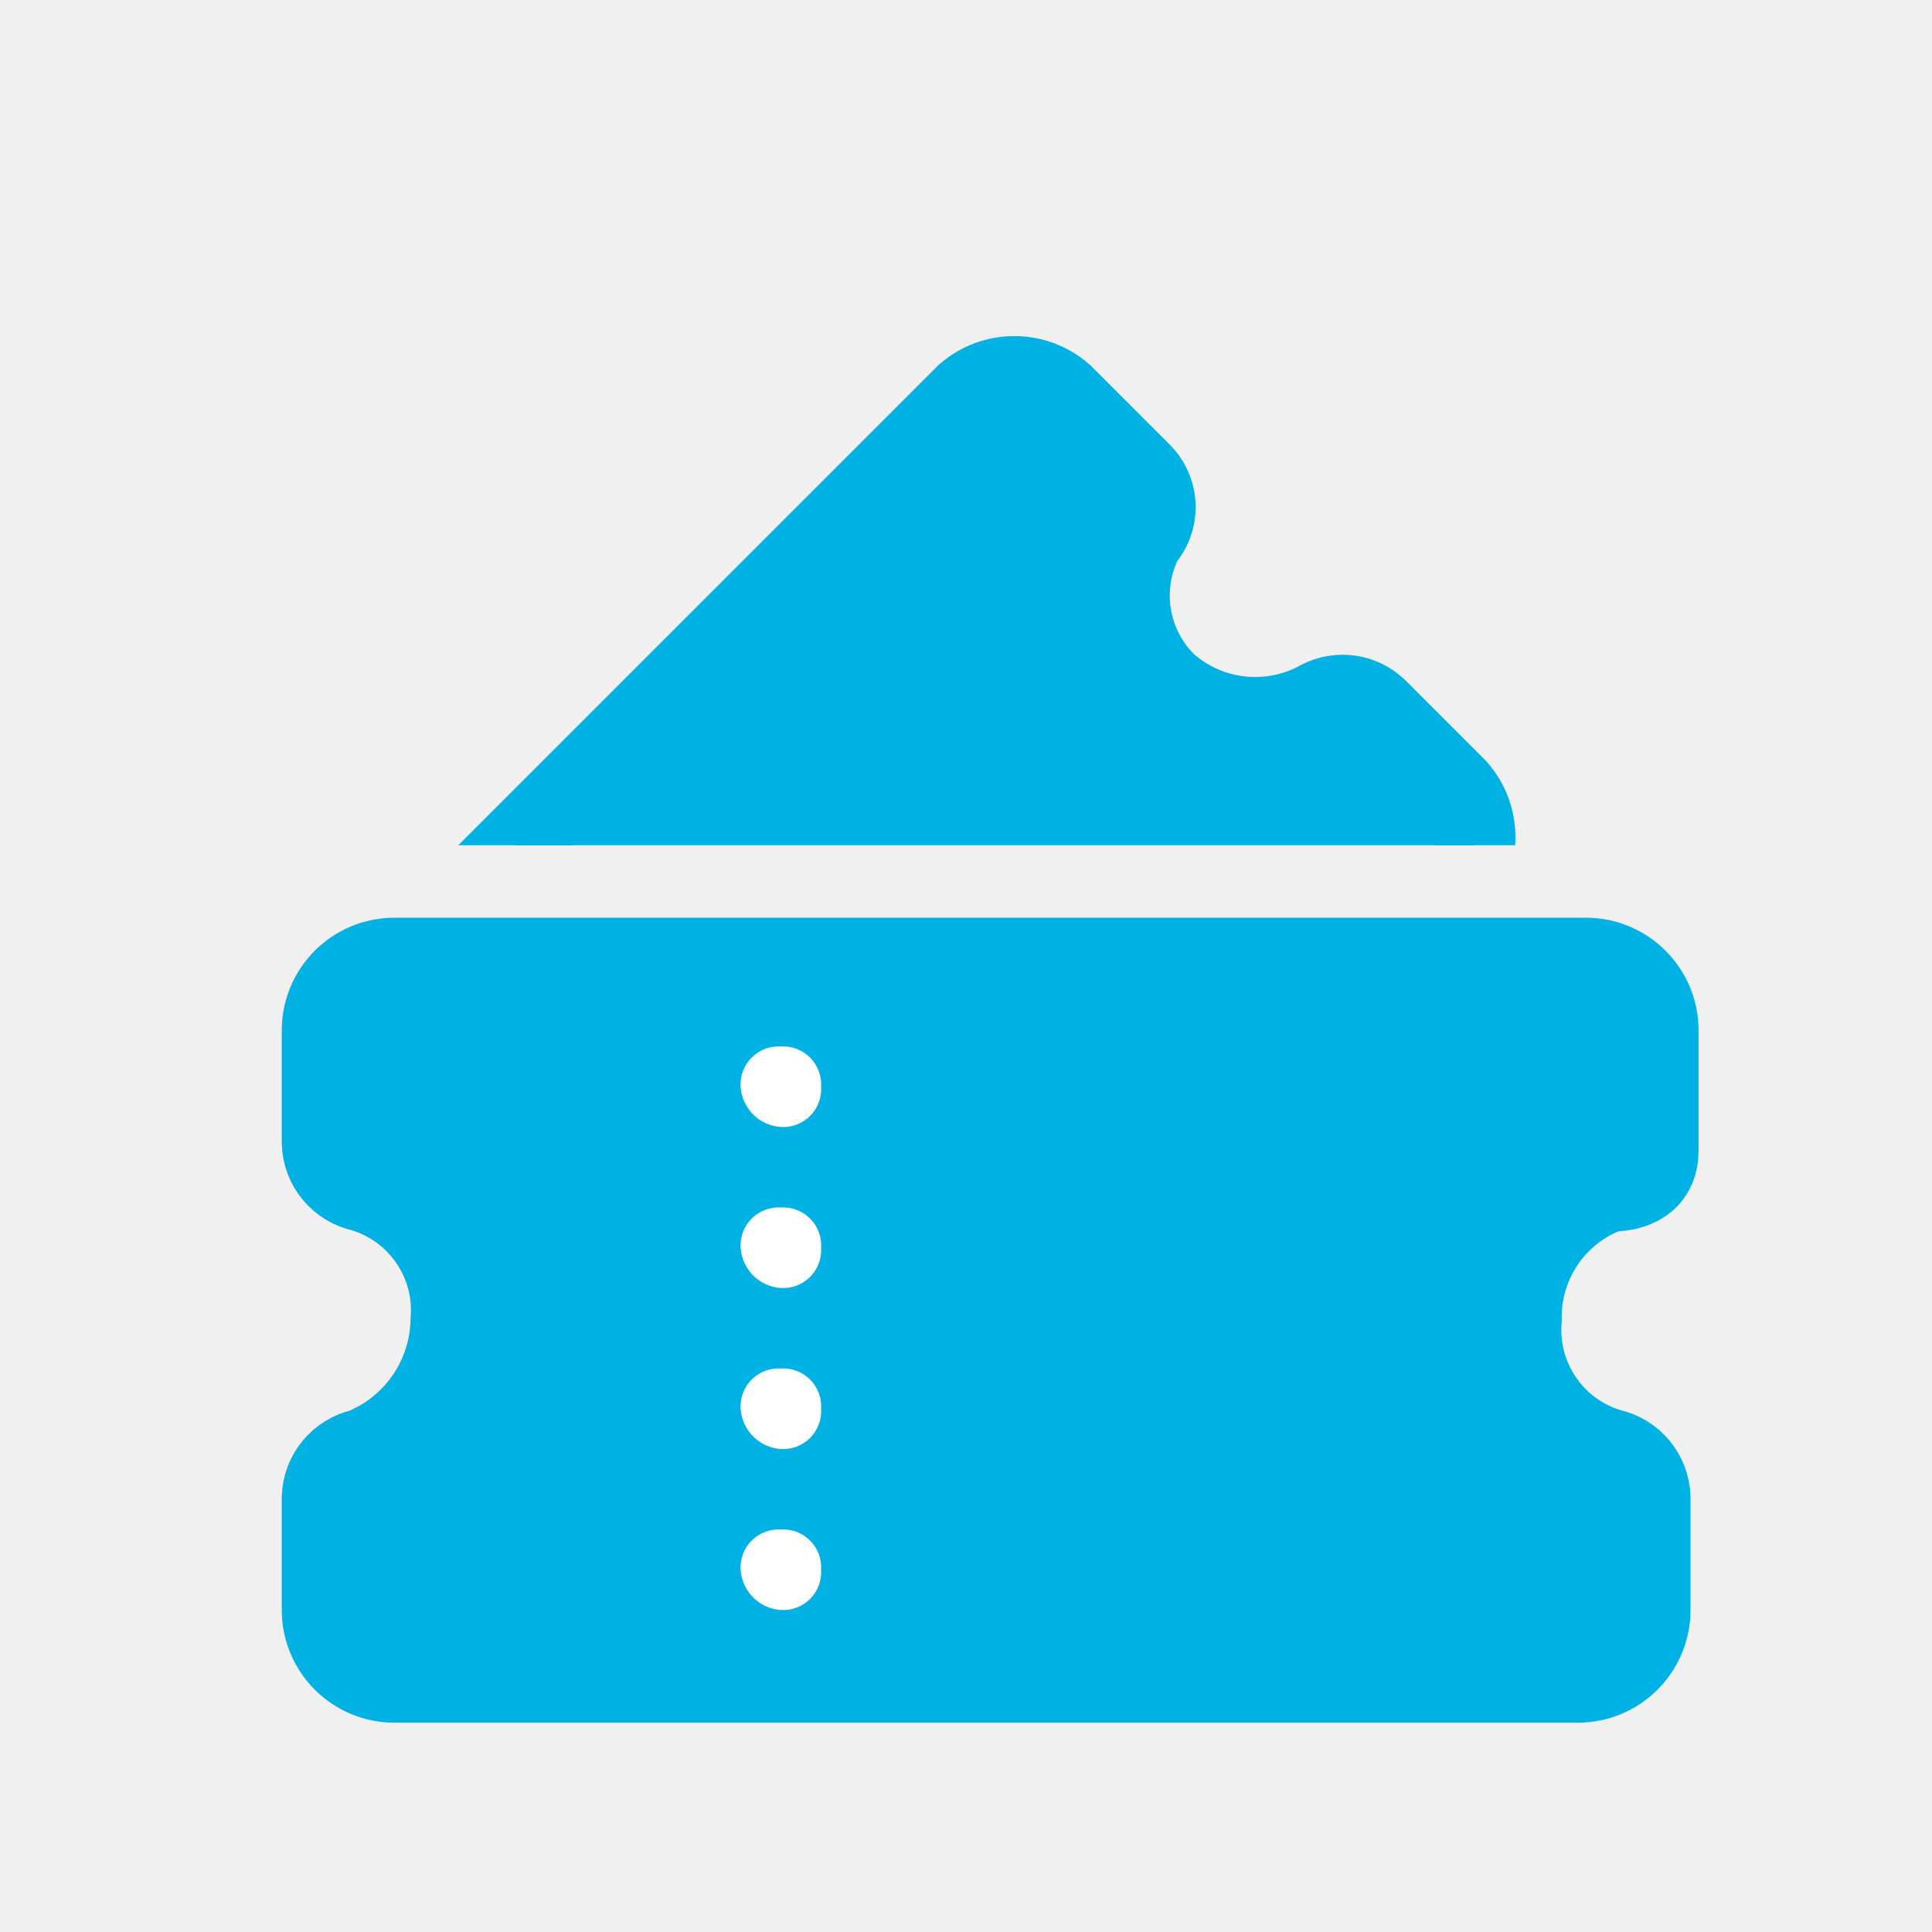
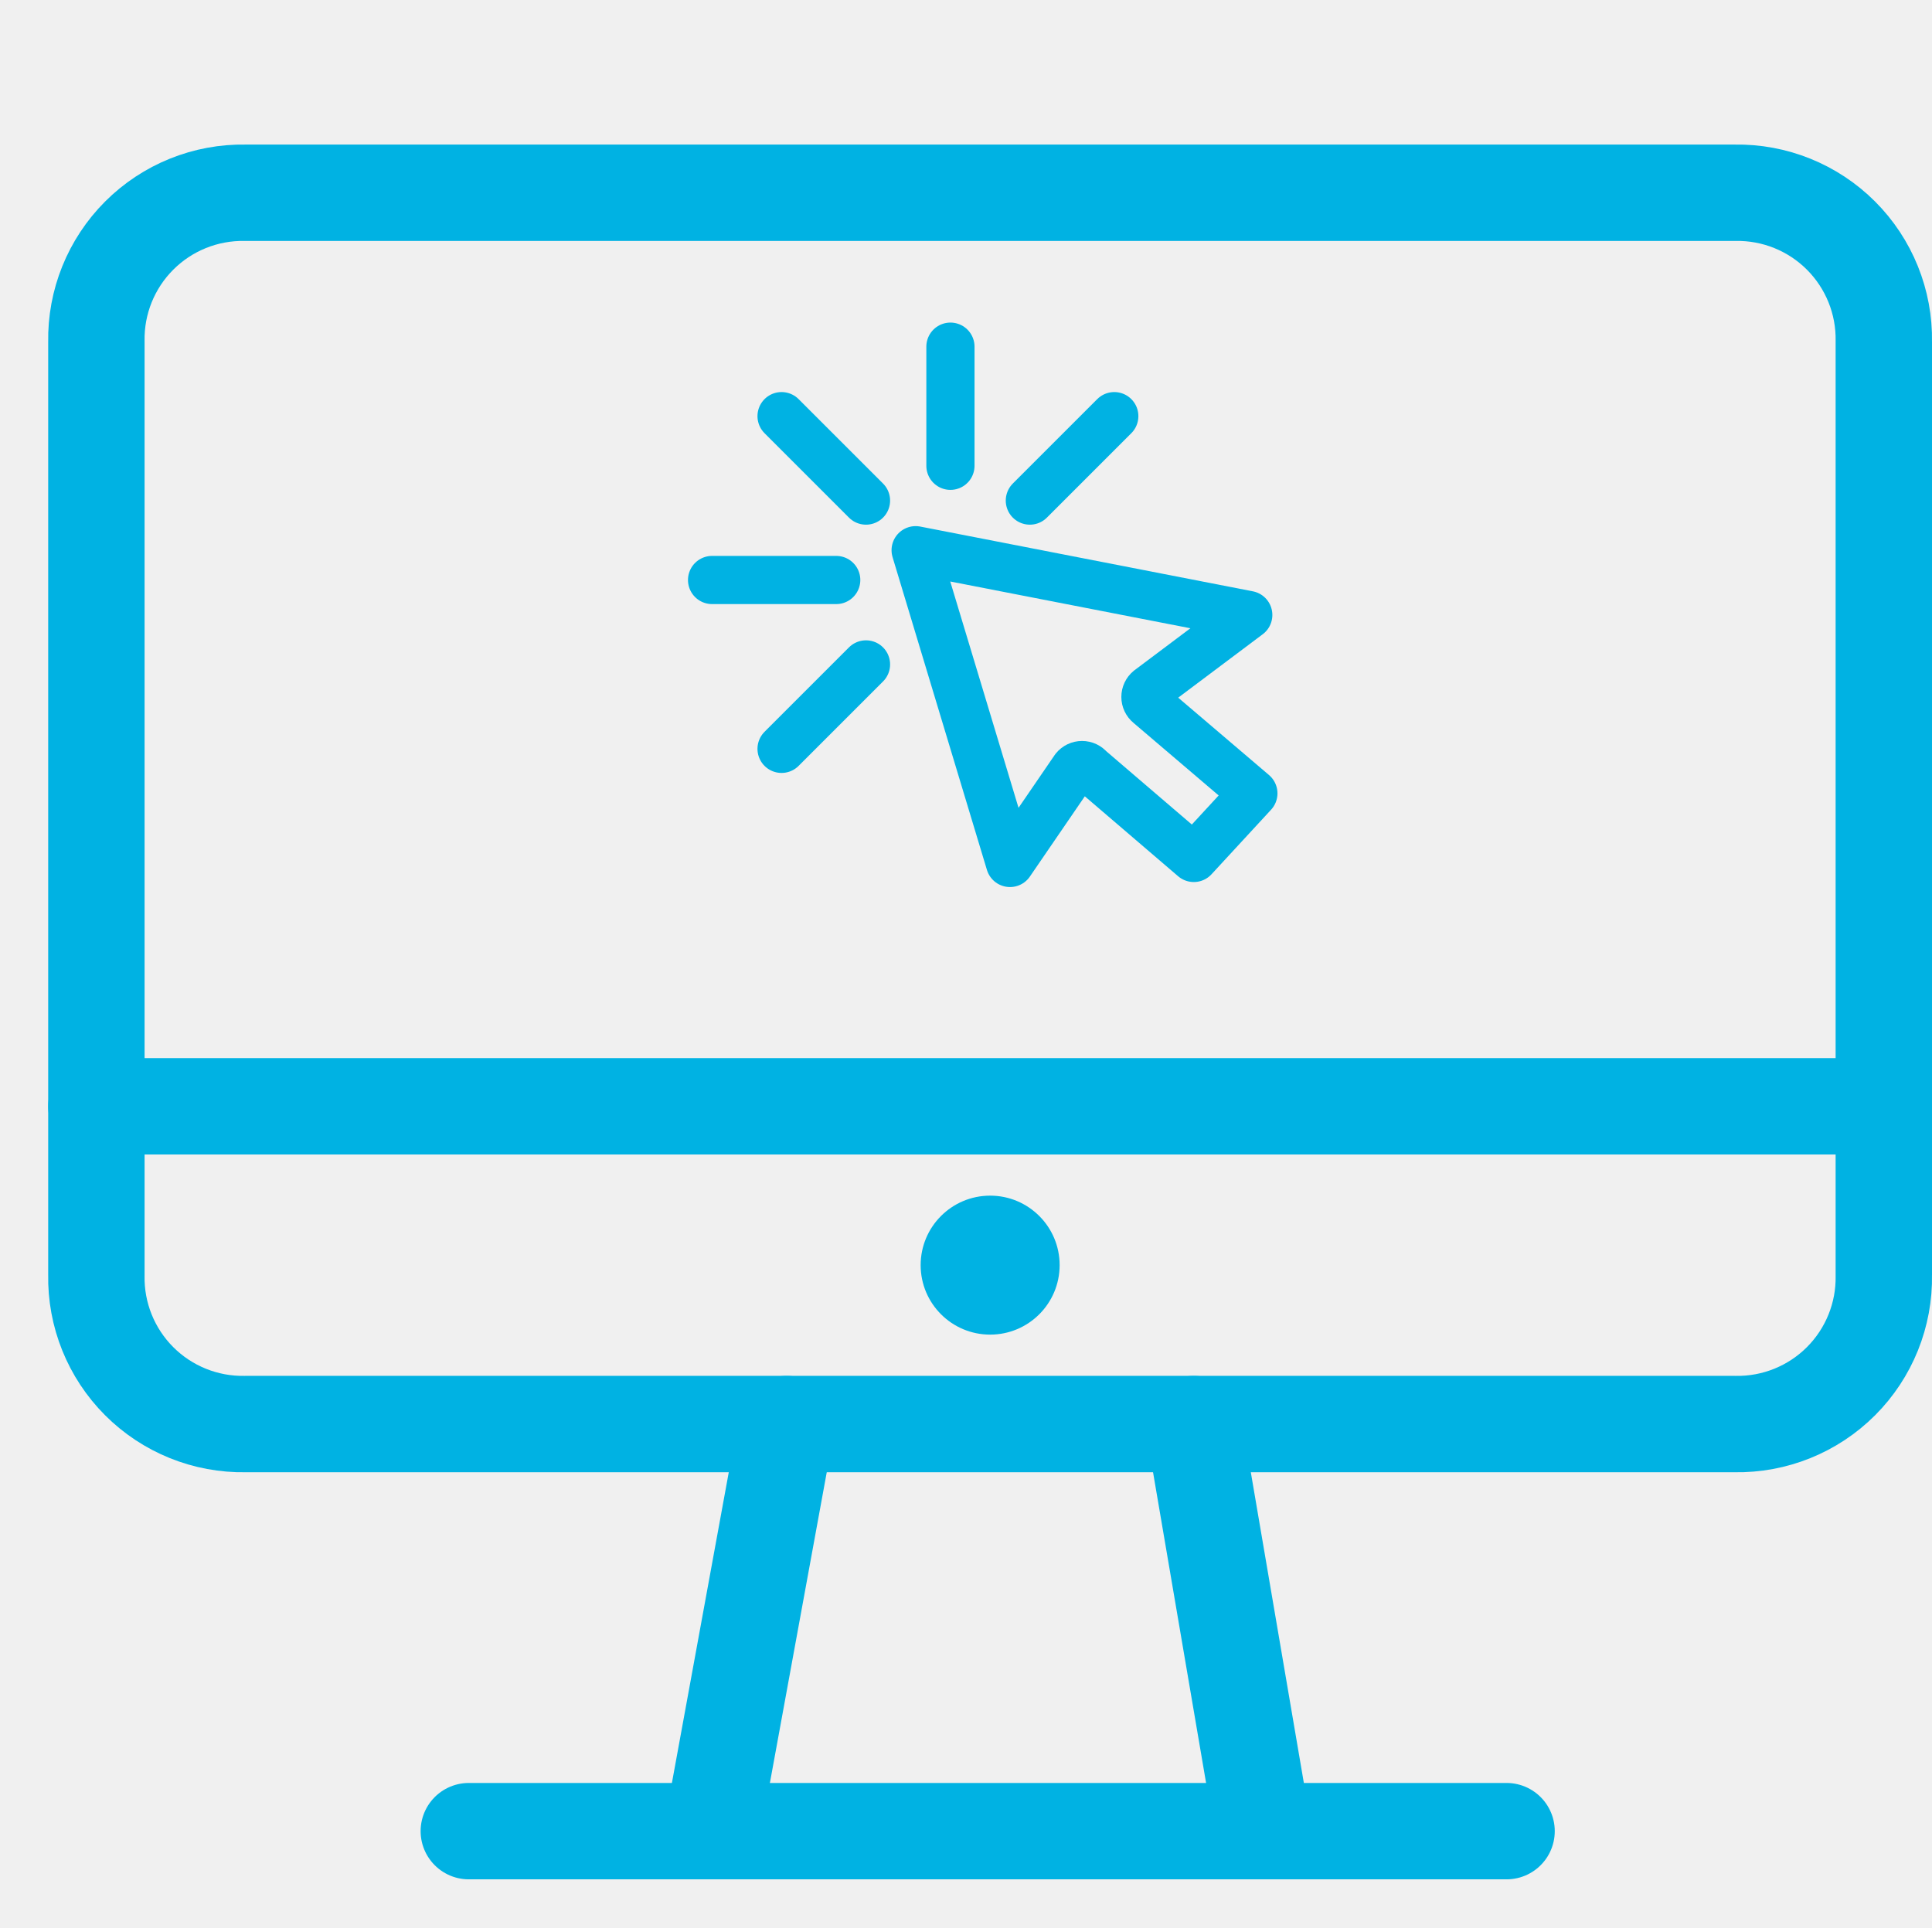
- <svg xmlns="http://www.w3.org/2000/svg" viewBox="0 0 24 24">
-   <defs>
-     <style>
-       .cls-1 {
-         fill: none;
-       }
- 
-       .cls-2 {
-         fill: #00b2e3;
-         stroke: #00b2e3;
-         stroke-miterlimit: 10;
-       }
- 
-       .cls-3 {
-         fill: #fff;
-       }
- 
-       .cls-4 {
-         clip-path: url(#clip-path);
-       }
-     </style>
-     <clipPath id="clip-path">
-       <rect id="Rectangle_3030" data-name="Rectangle 3030" width="15.9" height="7.5" transform="translate(3.5)" />
-     </clipPath>
-   </defs>
-   <g id="Group_3531" data-name="Group 3531" transform="translate(-1138 -4445)">
-     <g id="Symbol_386_20" data-name="Symbol 386 – 20" transform="translate(204 187)">
-       <rect id="Rectangle_3027" data-name="Rectangle 3027" class="cls-1" width="24" height="24" transform="translate(934 4258)" />
-     </g>
-     <g id="Group_3507" data-name="Group 3507" transform="translate(1139.3 4448)">
-       <g id="Group_3504" data-name="Group 3504">
-         <path id="Path_2115" data-name="Path 2115" class="cls-2" d="M19.3,11.3V9.8a.9.9,0,0,0-.9-.9H3.6a.9.9,0,0,0-.9.9v1.4a.634.634,0,0,0,.5.6,1.541,1.541,0,0,1,1.1,1.6A1.761,1.761,0,0,1,3.2,15a.634.634,0,0,0-.5.6V17a.9.9,0,0,0,.9.9H18.3a.9.9,0,0,0,.9-.9V15.6a.634.634,0,0,0-.5-.6,1.541,1.541,0,0,1-1.1-1.6,1.658,1.658,0,0,1,1.1-1.6C19.1,11.8,19.3,11.6,19.3,11.3Z" />
-         <g id="Group_3503" data-name="Group 3503">
-           <path id="Path_2116" data-name="Path 2116" class="cls-3" d="M7.9,16.5a.472.472,0,0,1,.5-.5h0a.472.472,0,0,1,.5.5h0a.472.472,0,0,1-.5.5h0A.536.536,0,0,1,7.9,16.5Zm0-2a.472.472,0,0,1,.5-.5h0a.472.472,0,0,1,.5.5h0a.472.472,0,0,1-.5.5h0A.536.536,0,0,1,7.9,14.5Zm0-2a.472.472,0,0,1,.5-.5h0a.472.472,0,0,1,.5.5h0a.472.472,0,0,1-.5.5h0A.536.536,0,0,1,7.9,12.5Zm0-2a.472.472,0,0,1,.5-.5h0a.472.472,0,0,1,.5.5h0a.472.472,0,0,1-.5.5h0A.536.536,0,0,1,7.9,10.5Z" />
-         </g>
+ <svg xmlns="http://www.w3.org/2000/svg" width="20.045" height="20" viewBox="0 0 20.045 20">
+   <g id="Group_3302" data-name="Group 3302" transform="translate(-2064 -2198)">
+     <rect id="Rectangle_1151" data-name="Rectangle 1151" width="20" height="20" transform="translate(2064 2198)" fill="none" />
+     <g id="Group_2677" data-name="Group 2677" transform="translate(2065 2200)">
+       <path id="Path_1599" data-name="Path 1599" d="M18,15.276H2.545A1.518,1.518,0,0,1,1,13.73V4.045A1.518,1.518,0,0,1,2.545,2.5H18a1.518,1.518,0,0,1,1.545,1.545V13.73A1.518,1.518,0,0,1,18,15.276Z" transform="translate(-1 -2.5)" fill="none" stroke="#00b2e3" stroke-linecap="round" stroke-linejoin="round" stroke-miterlimit="10" stroke-width="1" />
+       <line id="Line_1229" data-name="Line 1229" x2="18.545" transform="translate(0 9.479)" fill="none" stroke="#00b2e3" stroke-linecap="round" stroke-linejoin="round" stroke-miterlimit="10" stroke-width="1" />
+       <line id="Line_1230" data-name="Line 1230" x2="10.767" transform="translate(3.864 17)" fill="none" stroke="#00b2e3" stroke-linecap="round" stroke-linejoin="round" stroke-miterlimit="10" stroke-width="1" />
+       <g id="Group_2386" data-name="Group 2386" transform="translate(6.388 12.776)">
+         <line id="Line_1231" data-name="Line 1231" x2="0.721" y2="4.224" transform="translate(4.997)" fill="none" stroke="#00b2e3" stroke-linecap="round" stroke-linejoin="round" stroke-miterlimit="10" stroke-width="1" />
+         <line id="Line_1232" data-name="Line 1232" x1="0.773" y2="4.224" stroke-width="1" stroke="#00b2e3" stroke-linecap="round" stroke-linejoin="round" stroke-miterlimit="10" fill="none" />
      </g>
-       <g id="Group_3506" data-name="Group 3506">
-         <g id="Group_3505" data-name="Group 3505" class="cls-4">
-           <path id="Path_2117" data-name="Path 2117" class="cls-2" d="M12.9,2.9l-1-1a.912.912,0,0,0-1.2,0L.8,11.8A.912.912,0,0,0,.8,13l1,1a.616.616,0,0,0,.7.1,1.529,1.529,0,0,1,1.8.3,1.529,1.529,0,0,1,.3,1.8.616.616,0,0,0,.1.7l1,1a.913.913,0,0,0,1.2,0L16.8,8a.913.913,0,0,0,0-1.2l-1-1a.616.616,0,0,0-.7-.1,1.66,1.66,0,0,1-1.9-.2,1.529,1.529,0,0,1-.3-1.8A.6.6,0,0,0,12.9,2.9Z" />
-         </g>
-       </g>
+       <ellipse id="Ellipse_155" data-name="Ellipse 155" cx="0.721" cy="0.721" rx="0.721" ry="0.721" transform="translate(8.552 10.406)" fill="#00b2e3" />
+       <path id="Path_1600" data-name="Path 1600" d="M17.5,9.7l.979,3.245.67-.979a.1.1,0,0,1,.155,0l1.082.927.618-.67L19.921,11.3a.1.1,0,0,1,0-.155l1.03-.773Z" transform="translate(-9 -5.991)" fill="none" stroke="#00b2e3" stroke-linecap="round" stroke-linejoin="round" stroke-miterlimit="10" stroke-width="0.5" />
+       <line id="Line_1233" data-name="Line 1233" y1="0.876" x2="0.876" transform="translate(9.685 2.318)" fill="none" stroke="#00b2e3" stroke-linecap="round" stroke-linejoin="round" stroke-miterlimit="10" stroke-width="0.5" />
+       <line id="Line_1234" data-name="Line 1234" y1="1.236" transform="translate(8.861 1.597)" fill="none" stroke="#00b2e3" stroke-linecap="round" stroke-linejoin="round" stroke-miterlimit="10" stroke-width="0.5" />
+       <line id="Line_1235" data-name="Line 1235" x1="0.876" y1="0.876" transform="translate(7.109 2.318)" fill="none" stroke="#00b2e3" stroke-linecap="round" stroke-linejoin="round" stroke-miterlimit="10" stroke-width="0.5" />
+       <line id="Line_1236" data-name="Line 1236" x1="1.288" transform="translate(6.388 4.018)" fill="none" stroke="#00b2e3" stroke-linecap="round" stroke-linejoin="round" stroke-miterlimit="10" stroke-width="0.5" />
+       <line id="Line_1237" data-name="Line 1237" x1="0.876" y2="0.876" transform="translate(7.109 4.894)" fill="none" stroke="#00b2e3" stroke-linecap="round" stroke-linejoin="round" stroke-miterlimit="10" stroke-width="0.5" />
    </g>
  </g>
</svg>
